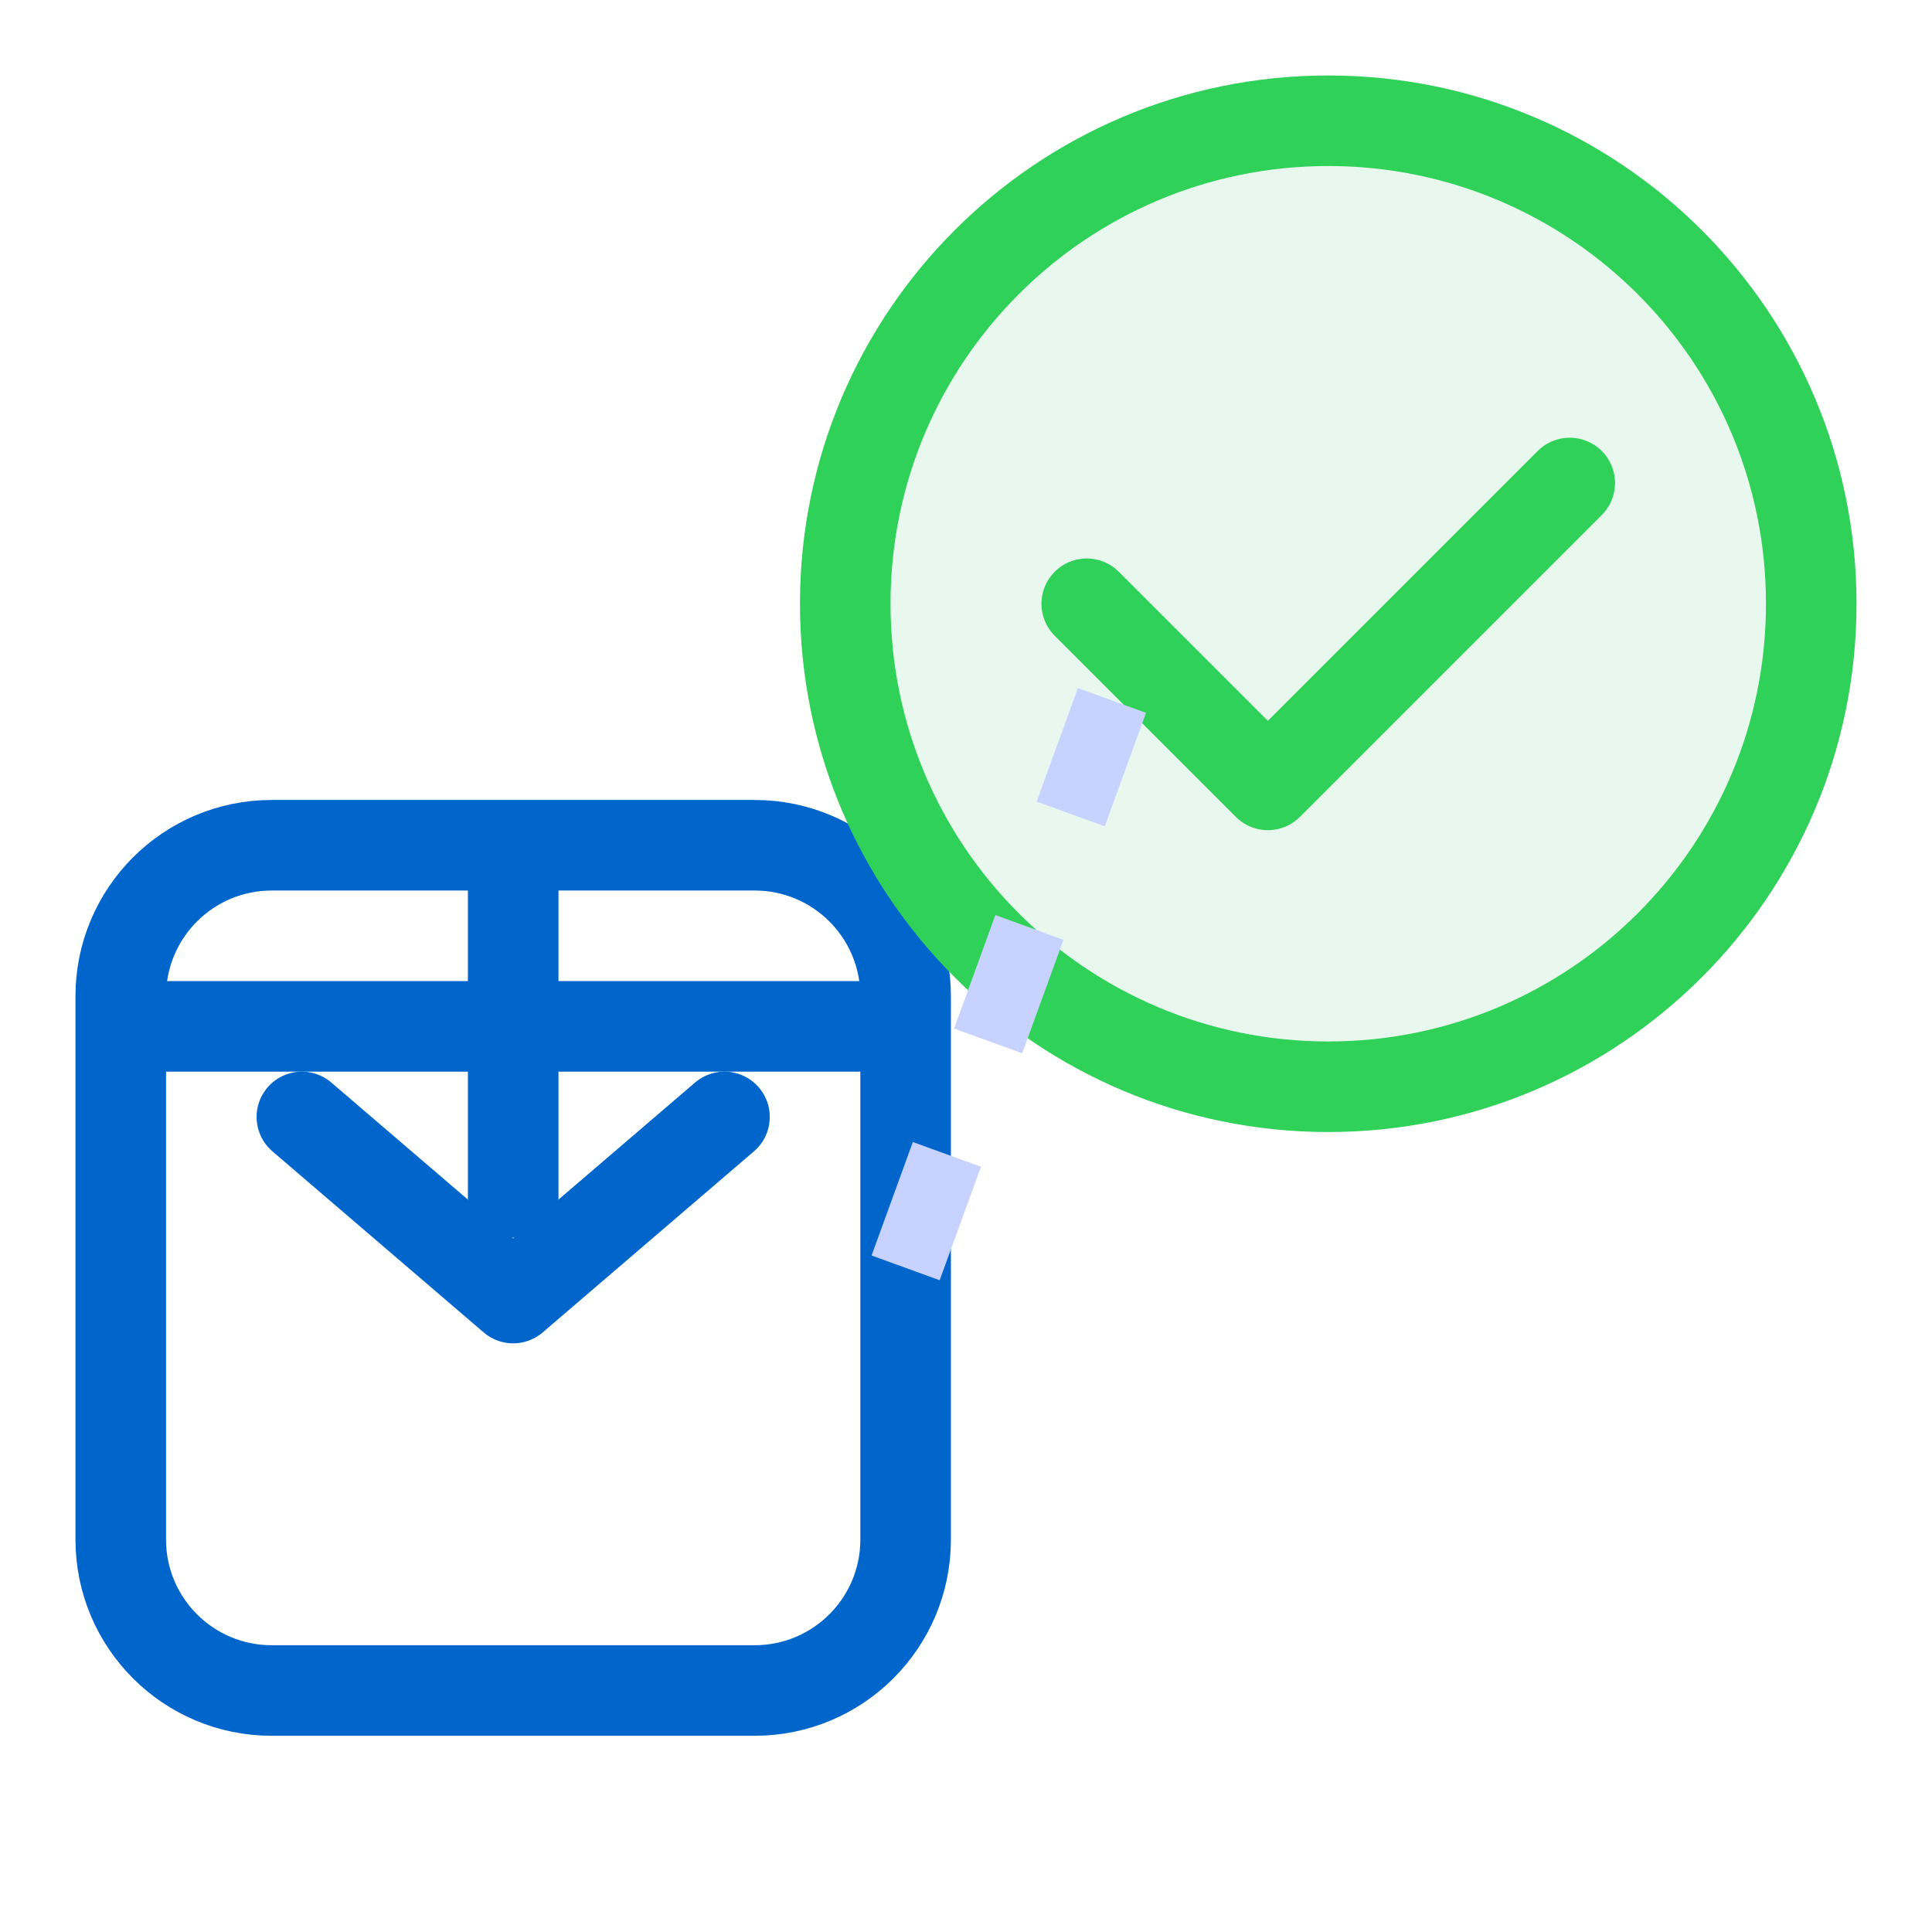
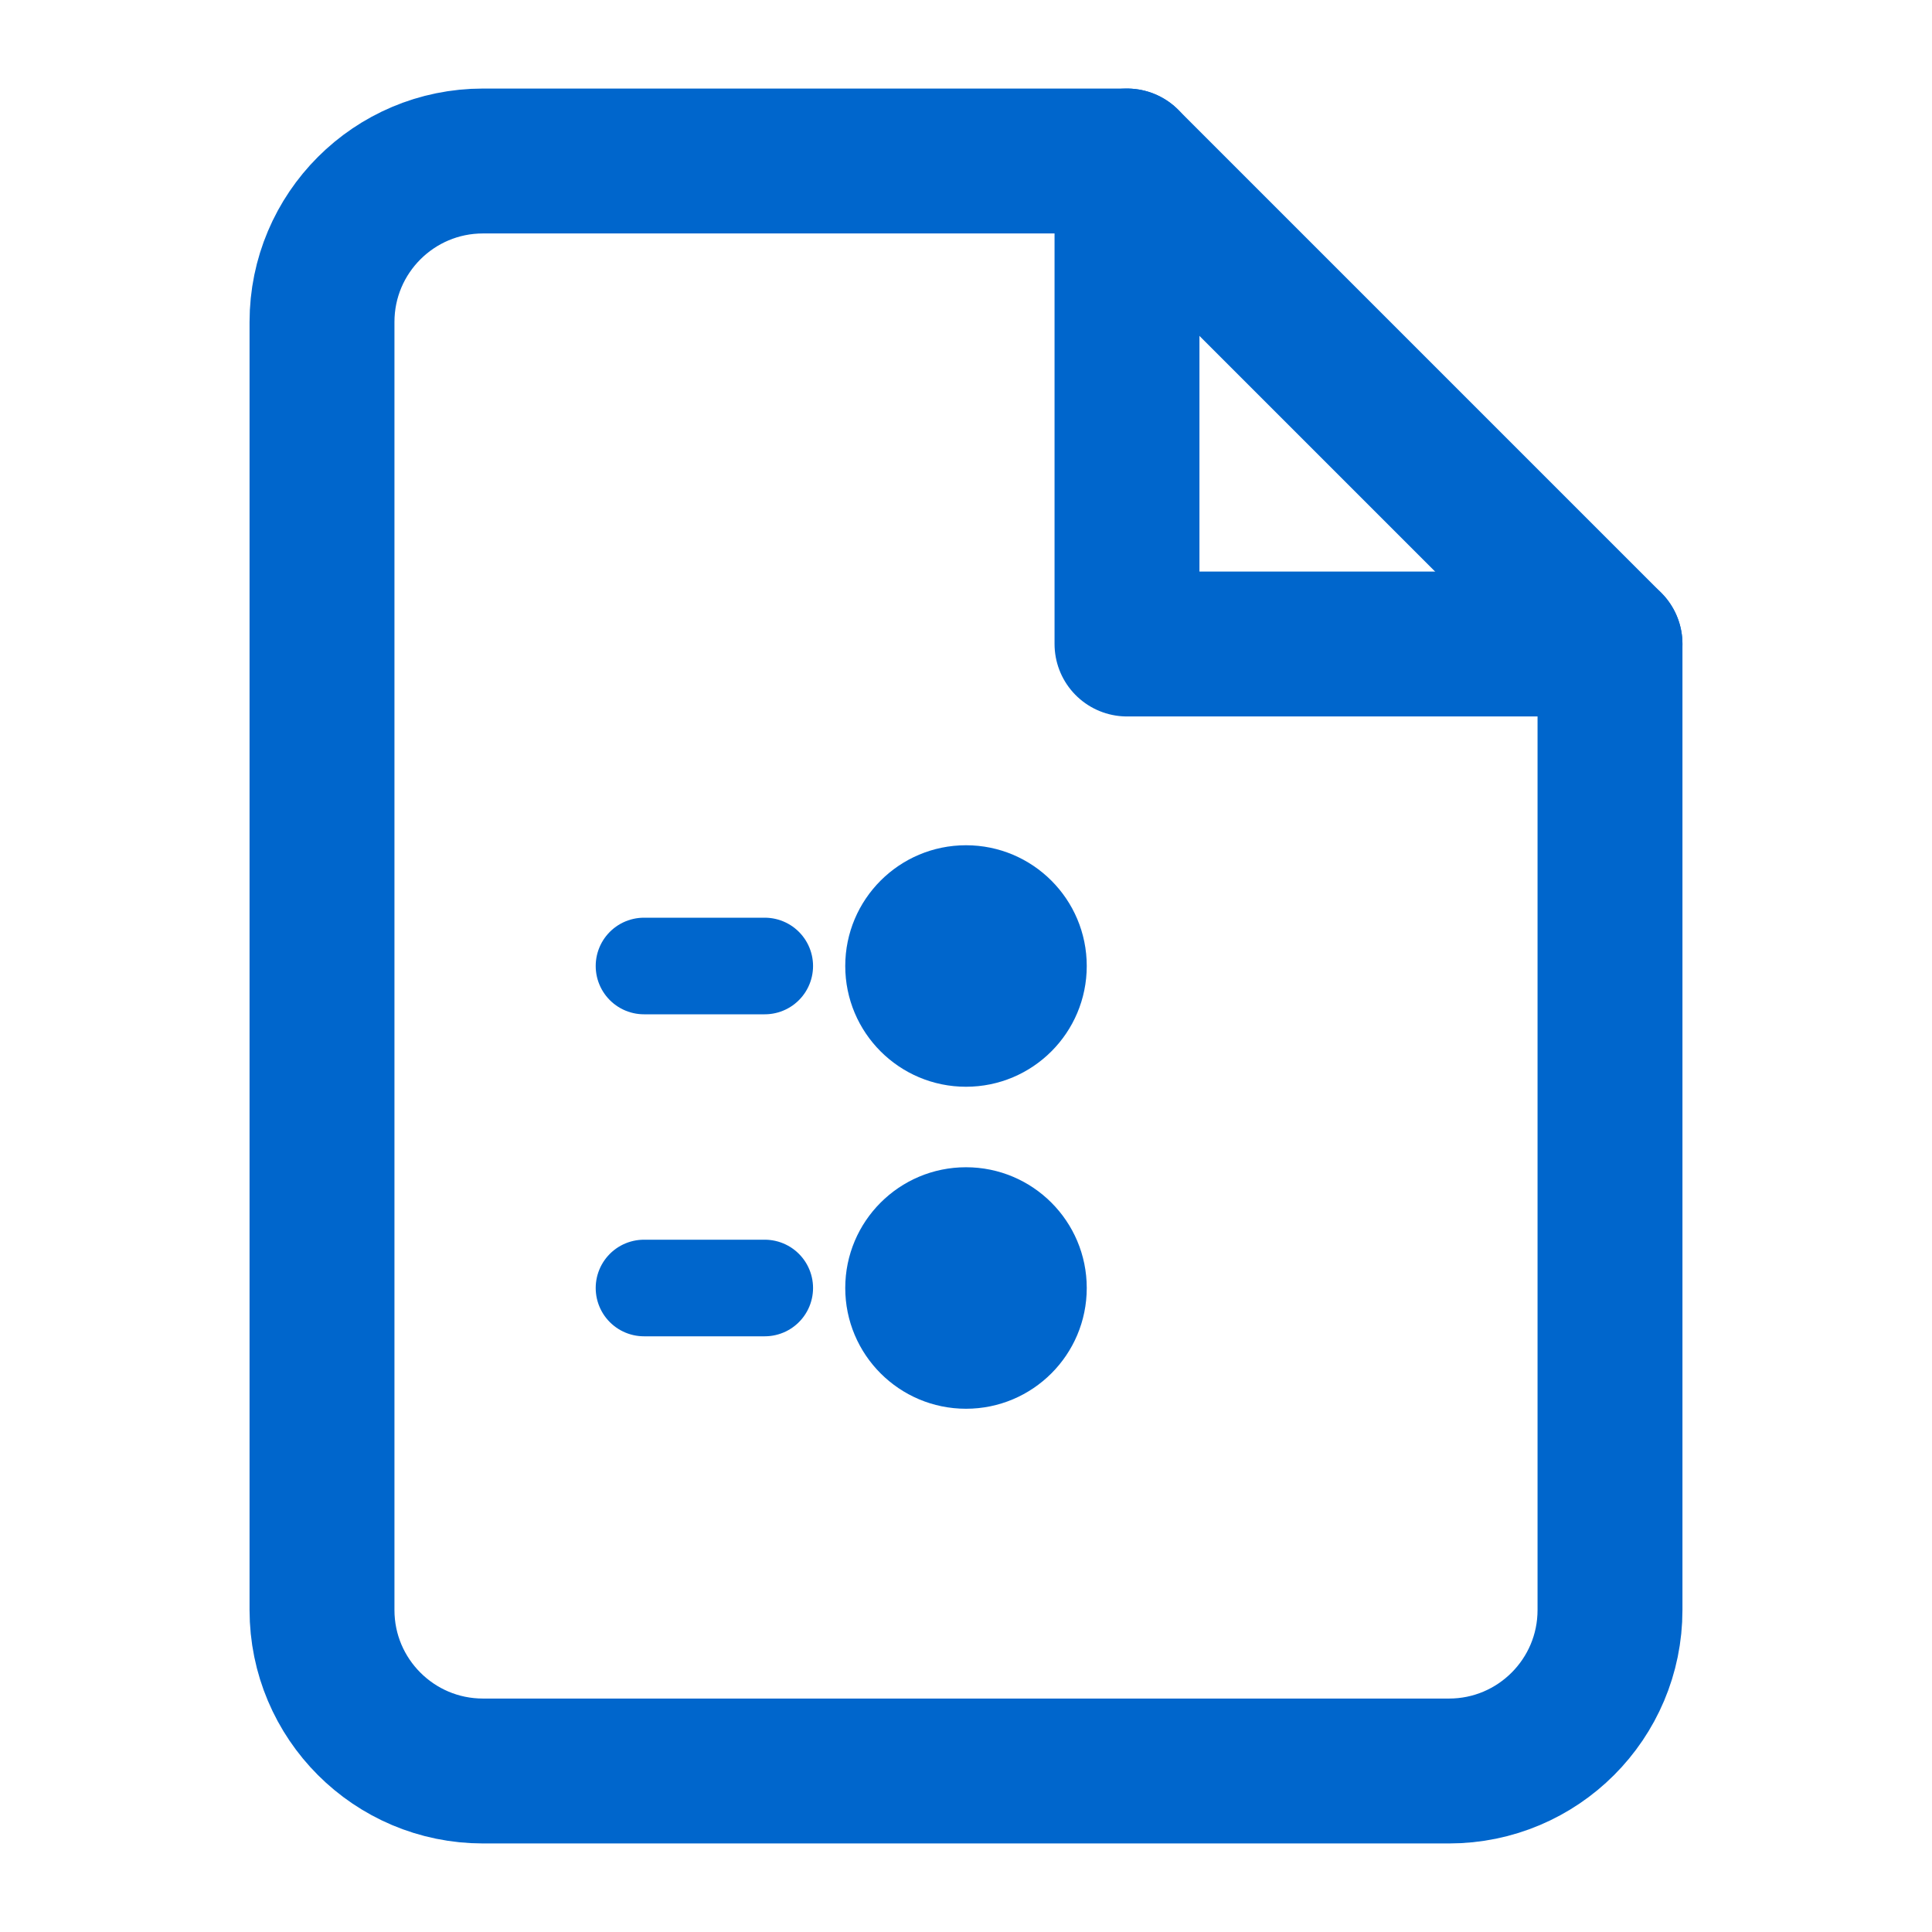
- <svg xmlns="http://www.w3.org/2000/svg" width="32" height="32" viewBox="0 0 32 32" fill="none">
-   <rect x="2" y="14" width="13" height="14" rx="2.5" stroke="#0066cc" stroke-width="1.5" />
-   <path d="M2 17h13" stroke="#0066cc" stroke-width="1.5" />
-   <path d="M8.5 14v6.5" stroke="#0066cc" stroke-width="1.5" />
-   <path d="M5 18.5l3.5 3 3.5-3" stroke="#0066cc" stroke-width="1.5" stroke-linecap="round" stroke-linejoin="round" />
-   <circle cx="22" cy="10" r="8" stroke="#30d158" stroke-width="1.5" fill="#e8f8ee" />
-   <path d="M18 10l3 3 5-5" stroke="#30d158" stroke-width="1.5" stroke-linecap="round" stroke-linejoin="round" />
-   <path d="M15 21l4-11" stroke="#c7d2fe" stroke-width="1.2" stroke-dasharray="2 2" />
+ <svg xmlns="http://www.w3.org/2000/svg" viewBox="0 0 24 24" fill="none" stroke="#0066cc" stroke-width="1.8" stroke-linecap="round" stroke-linejoin="round">
+   <path d="M14 2H6a2 2 0 0 0-2 2v16a2 2 0 0 0 2 2h12a2 2 0 0 0 2-2V8z" />
+   <polyline points="14 2 14 8 20 8" />
+   <circle cx="12" cy="12" r="1.5" fill="#0066cc" stroke="none" />
+   <circle cx="12" cy="16" r="1.5" fill="#0066cc" stroke="none" />
+   <line x1="8" y1="12" x2="9.5" y2="12" stroke="#0066cc" stroke-width="1.2" />
+   <line x1="8" y1="16" x2="9.5" y2="16" stroke="#0066cc" stroke-width="1.2" />
</svg>
